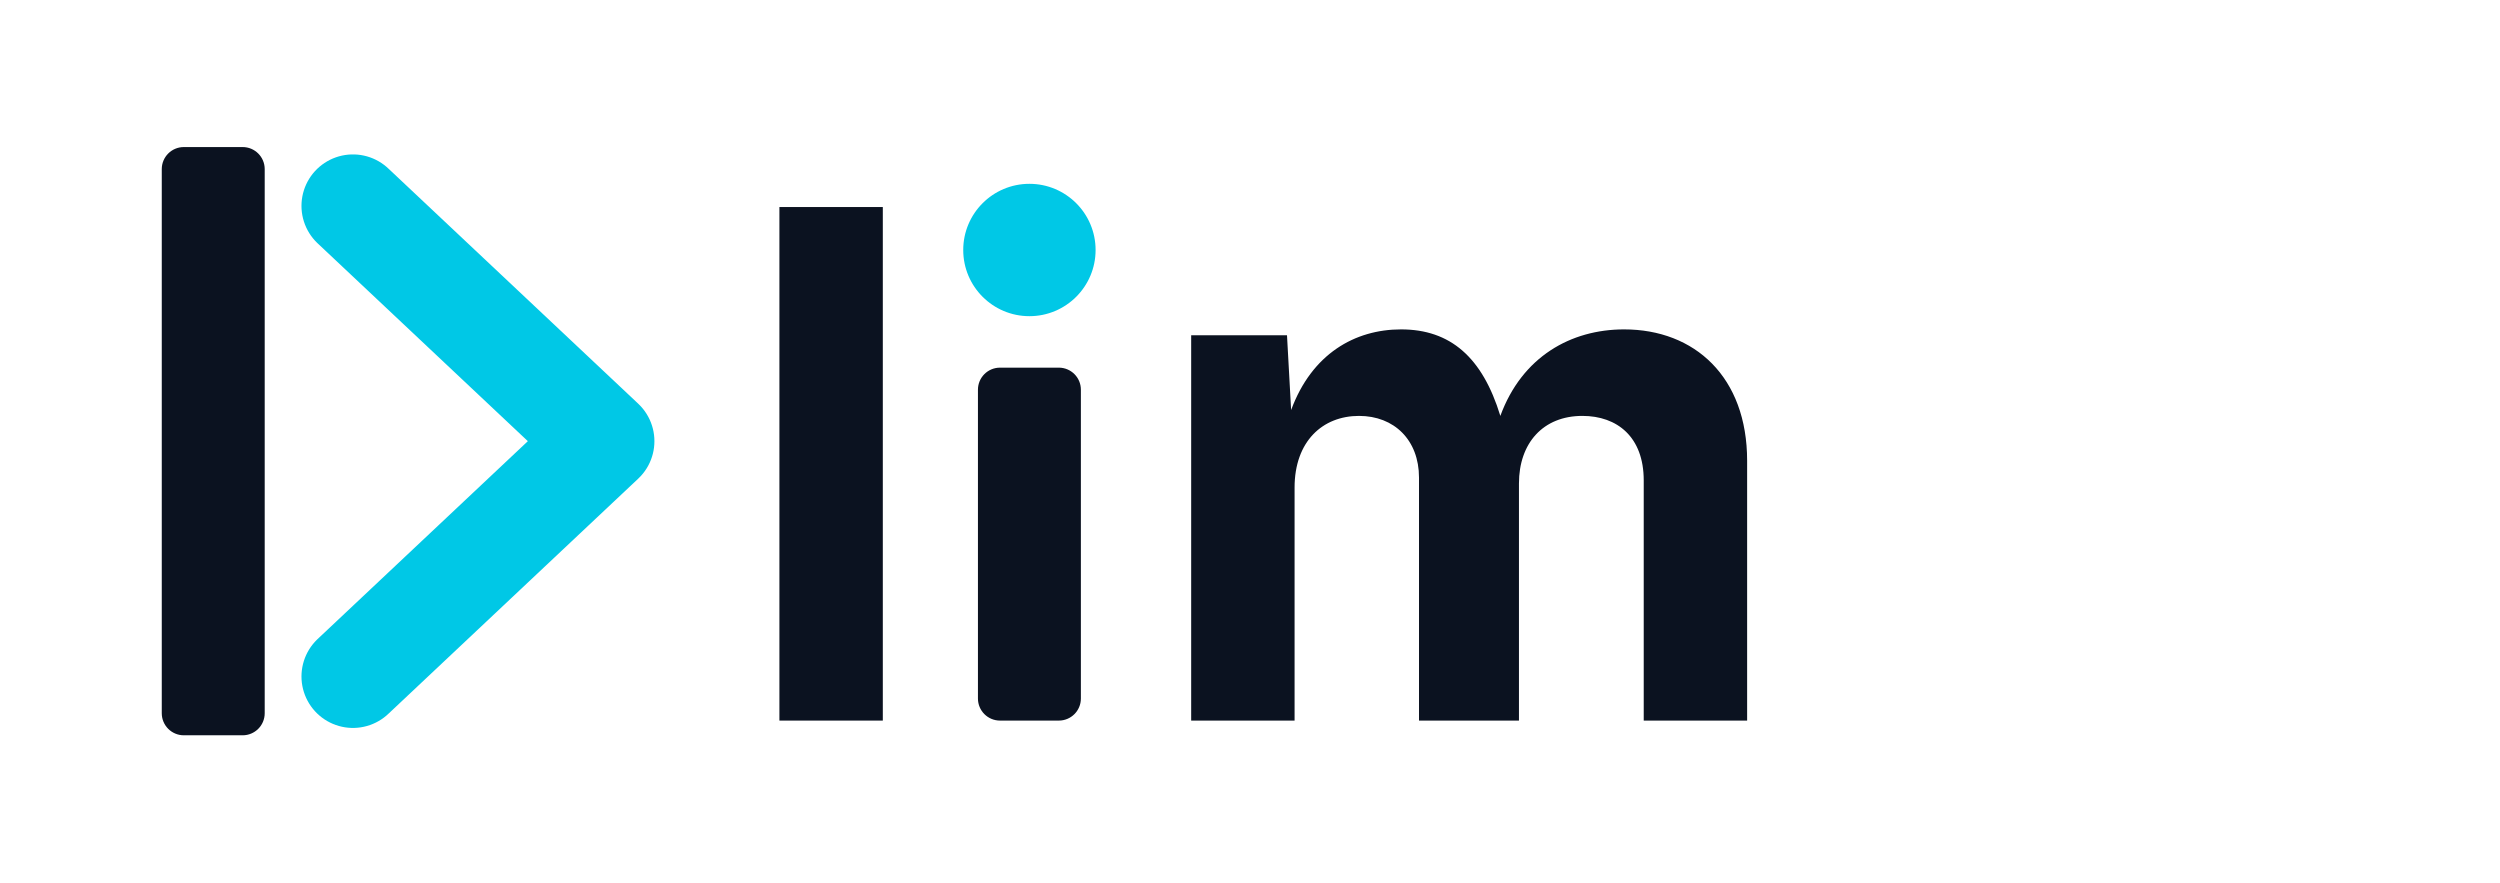
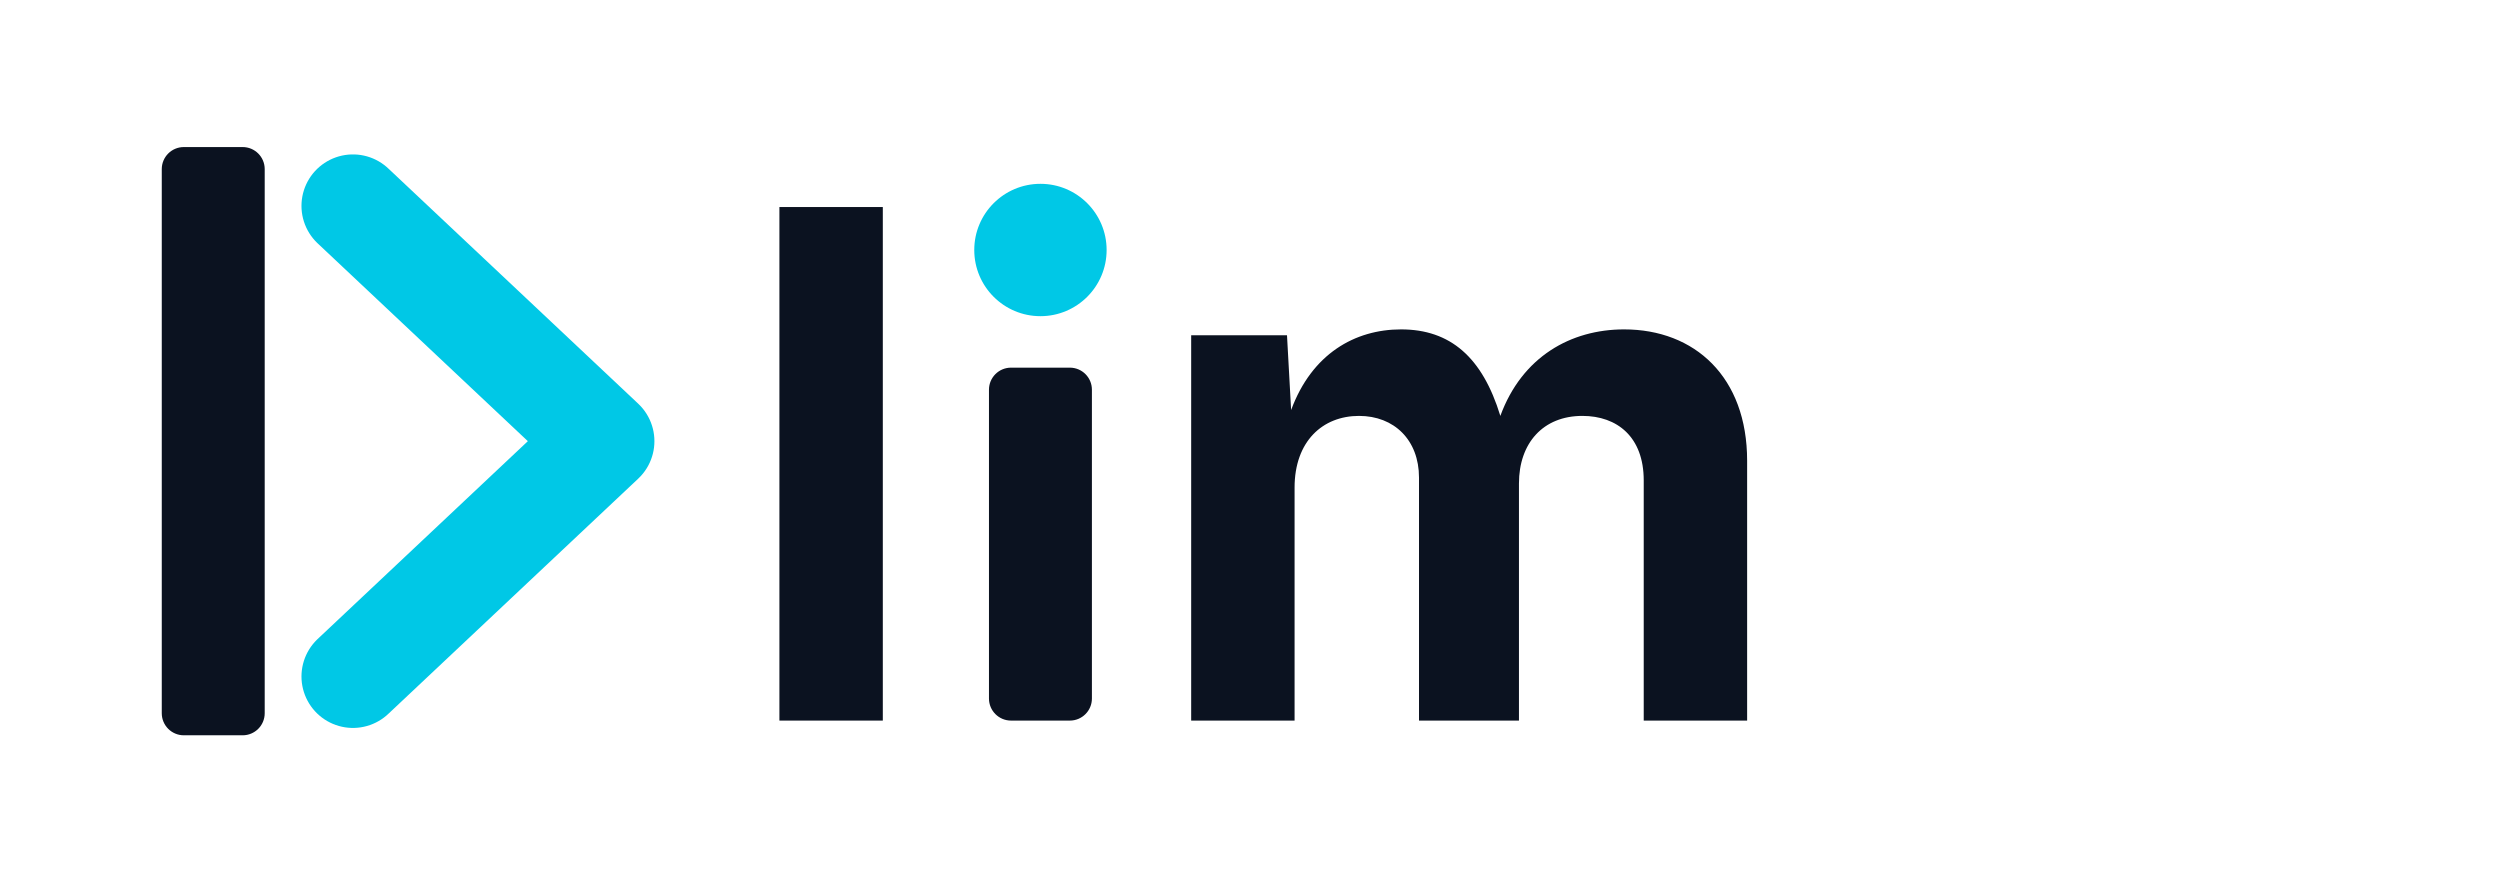
<svg xmlns="http://www.w3.org/2000/svg" viewBox="0 0 340 120" role="img" aria-labelledby="t d">
  <rect x="22" y="20" width="14" height="80" rx="3" fill="#0b1220" />
  <path d="M48 28 L82 60 L48 92" fill="none" stroke="#00c8e6" stroke-width="14" stroke-linecap="round" stroke-linejoin="round" />
  <text x="100" y="98" font-family="Inter, 'SF Pro Display', 'Segoe UI', system-ui, sans-serif" font-size="96" font-weight="700" letter-spacing="-4" fill="#0b1220">l</text>
-   <rect x="133" y="50" width="14" height="48" rx="3" fill="#0b1220" />
-   <circle cx="140" cy="34" r="9" fill="#00c8e6" />
+   <rect x="134.5" y="50" width="14" height="48" rx="3" fill="#0b1220" />
+   <circle cx="141.5" cy="34" r="9" fill="#00c8e6" />
  <text x="156" y="98" font-family="Inter, 'SF Pro Display', 'Segoe UI', system-ui, sans-serif" font-size="96" font-weight="700" letter-spacing="-4" fill="#0b1220">m</text>
</svg>
